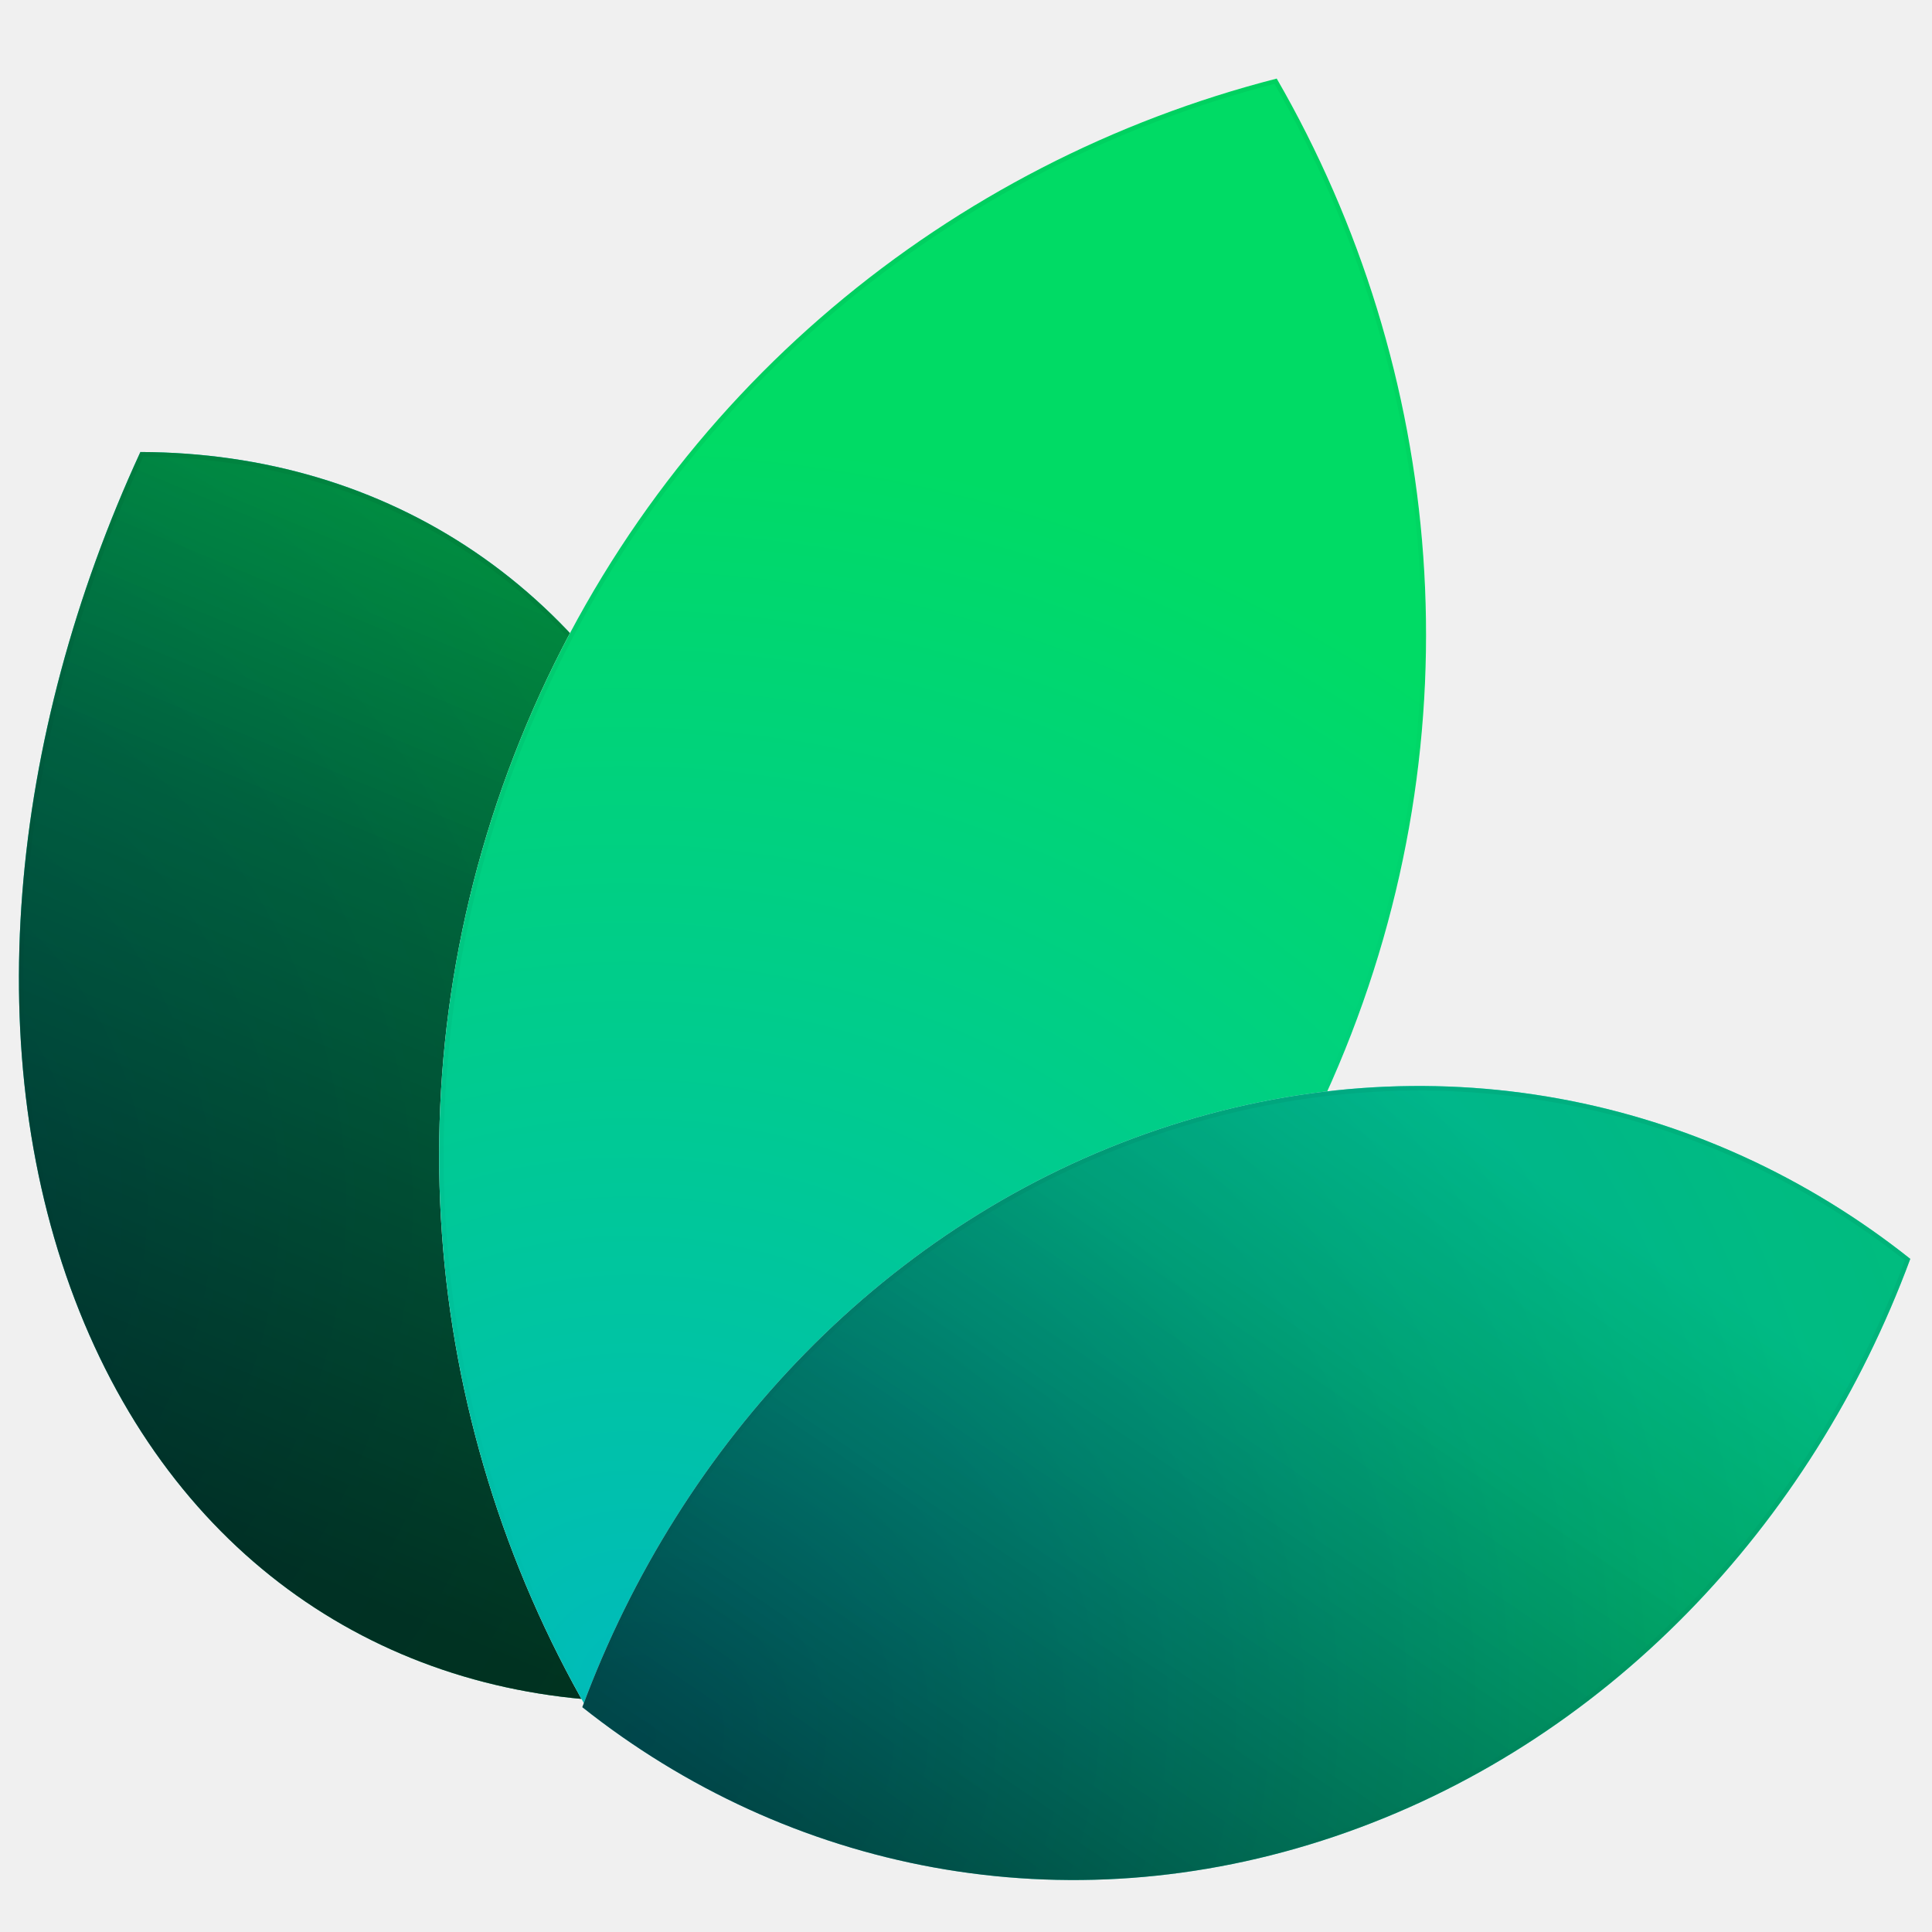
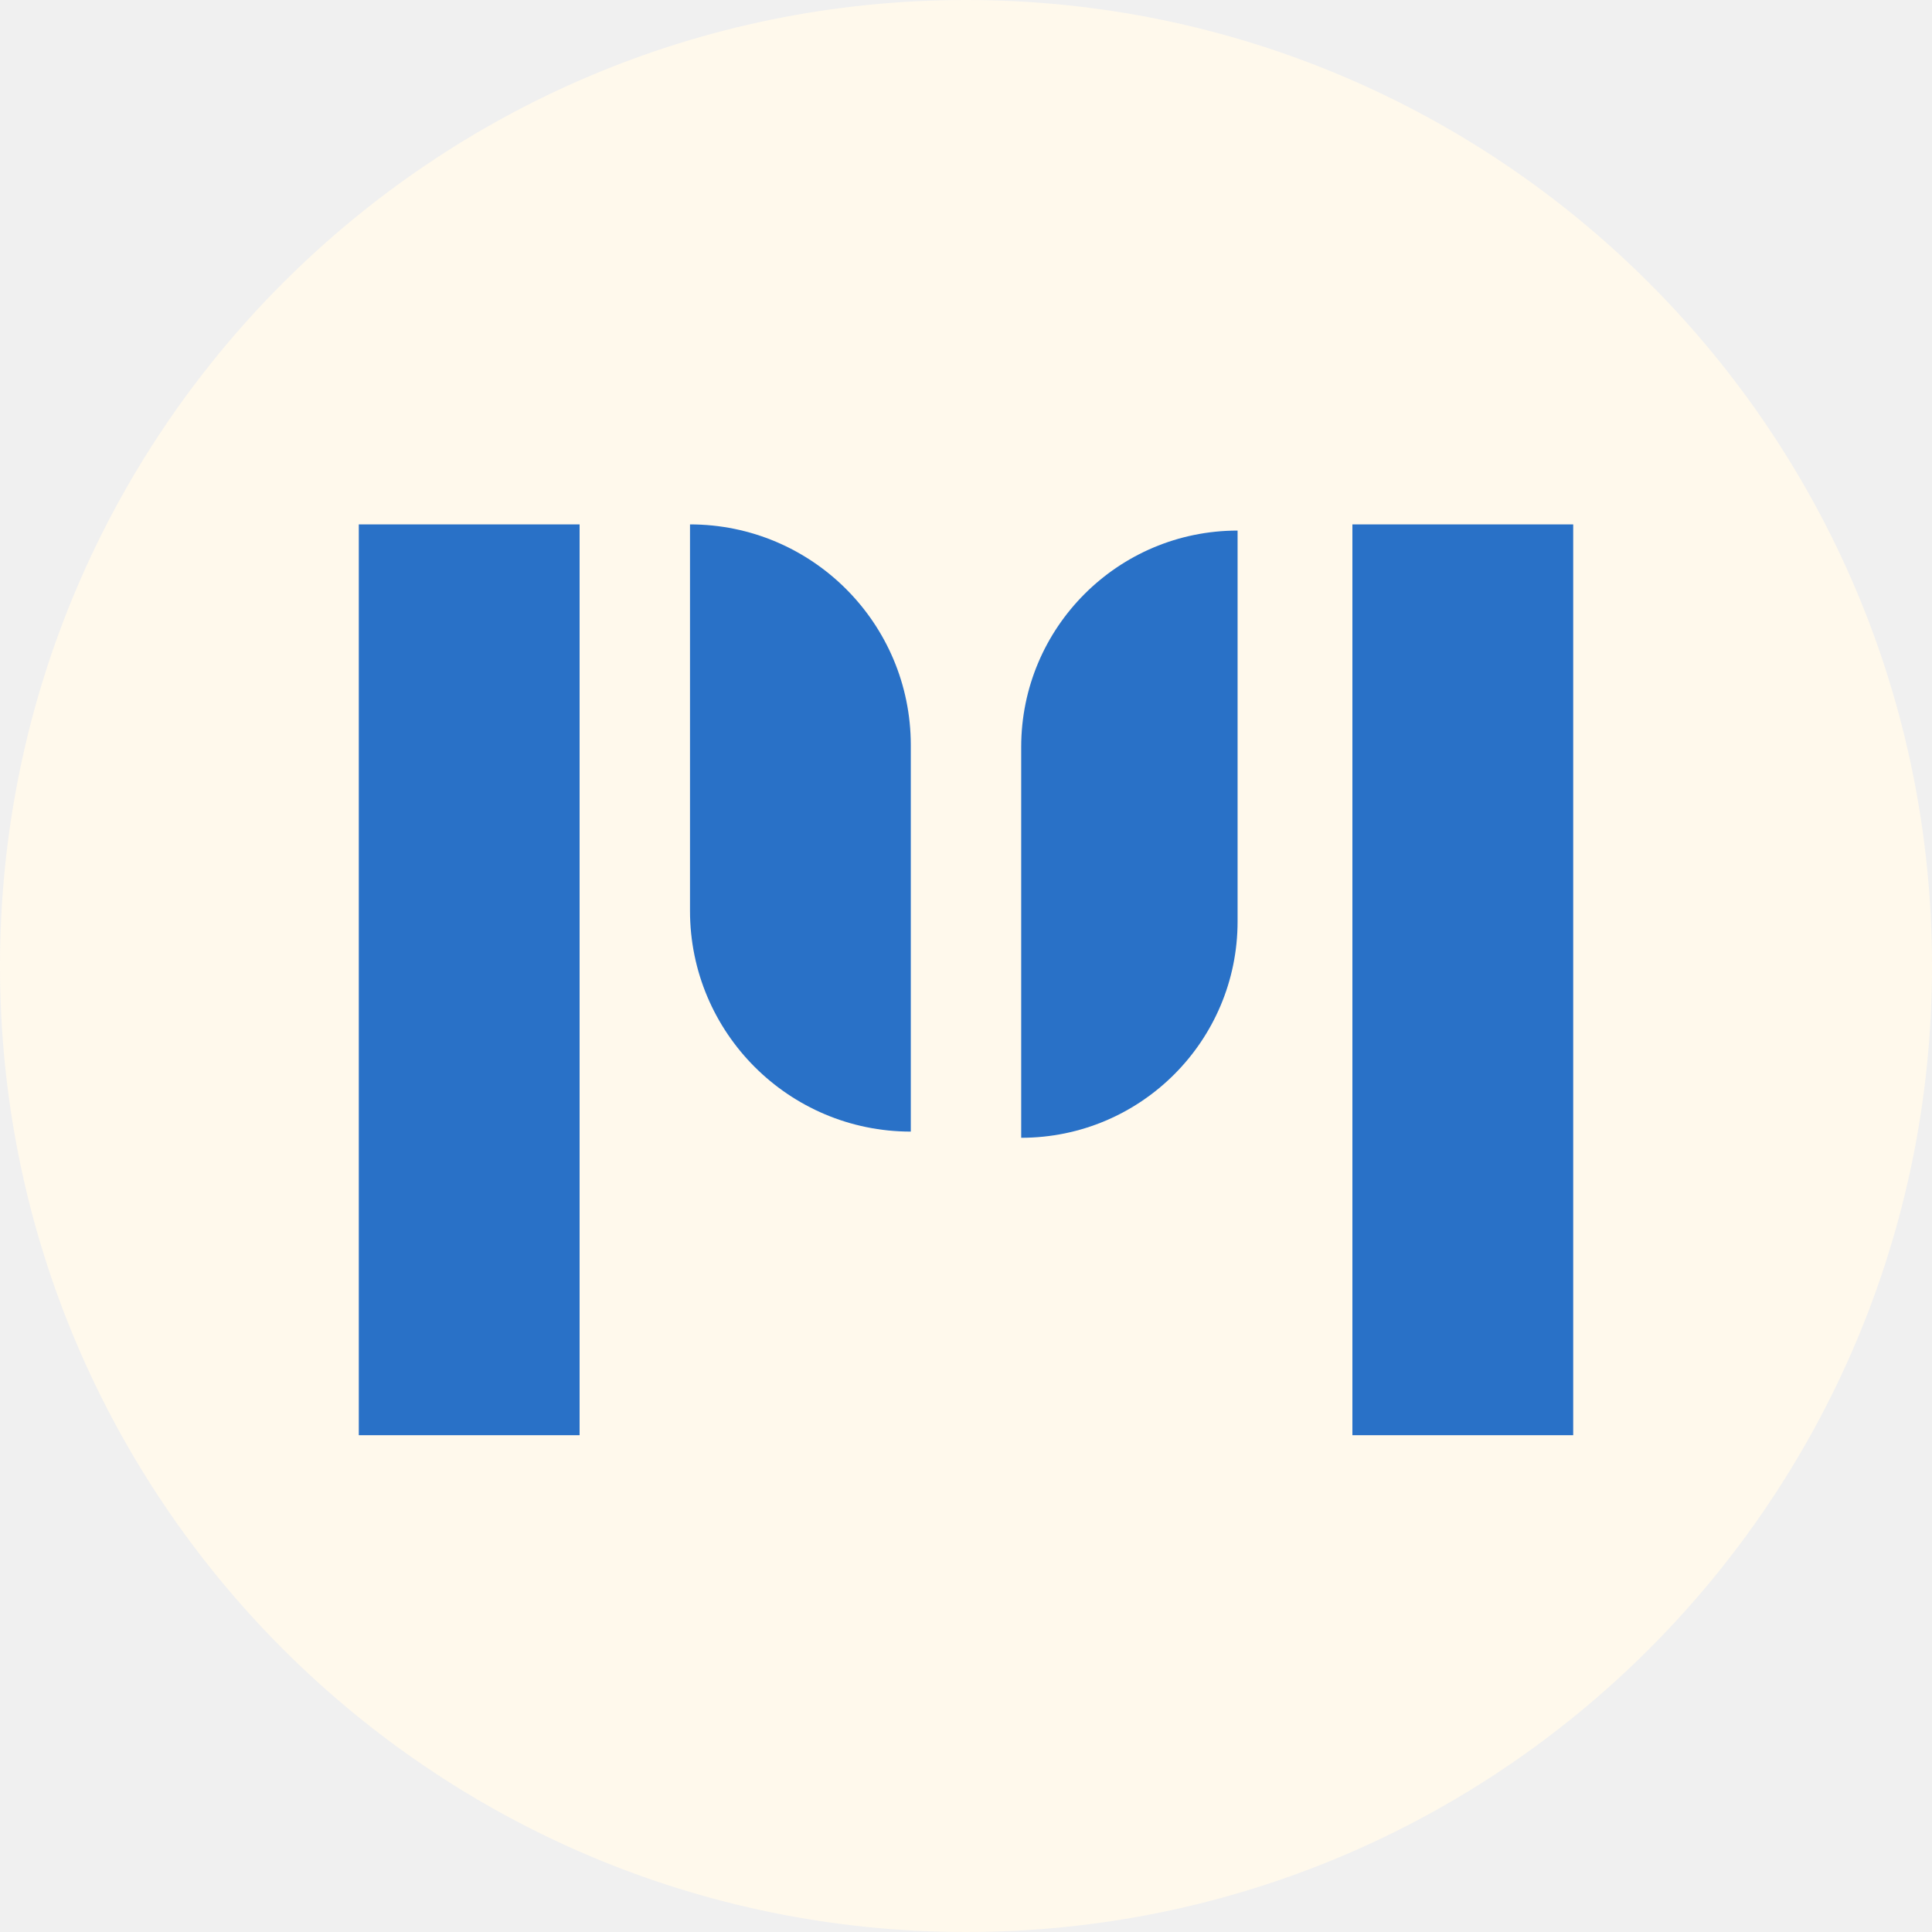
- <svg xmlns="http://www.w3.org/2000/svg" width="24" height="24" viewBox="0 0 24 24" fill="none">
-   <path d="M7.953 21.139C4.896 21.13 2.255 19.458 0.987 16.29C-0.28 13.121 0.109 9.163 1.744 5.615C4.801 5.624 7.442 7.296 8.71 10.465C9.977 13.633 9.588 17.591 7.953 21.139Z" fill="white" />
-   <path d="M7.953 21.139C4.896 21.13 2.255 19.458 0.987 16.29C-0.28 13.121 0.109 9.163 1.744 5.615C4.801 5.624 7.442 7.296 8.71 10.465C9.977 13.633 9.588 17.591 7.953 21.139Z" fill="url(#paint0_radial_101_2703)" />
-   <path d="M7.953 21.139C4.896 21.13 2.255 19.458 0.987 16.29C-0.28 13.121 0.109 9.163 1.744 5.615C4.801 5.624 7.442 7.296 8.71 10.465C9.977 13.633 9.588 17.591 7.953 21.139Z" fill="black" fill-opacity="0.5" style="mix-blend-mode:hard-light" />
-   <path d="M7.953 21.139C4.896 21.13 2.255 19.458 0.987 16.29C-0.28 13.121 0.109 9.163 1.744 5.615C4.801 5.624 7.442 7.296 8.71 10.465C9.977 13.633 9.588 17.591 7.953 21.139Z" fill="url(#paint1_linear_101_2703)" fill-opacity="0.5" style="mix-blend-mode:hard-light" />
-   <path d="M8.684 10.476C9.945 13.63 9.561 17.572 7.935 21.111C4.897 21.096 2.274 19.431 1.013 16.279C-0.248 13.124 0.136 9.182 1.762 5.643C4.8 5.659 7.423 7.324 8.684 10.476Z" stroke="url(#paint2_linear_101_2703)" stroke-opacity="0.05" stroke-width="0.056" />
-   <path d="M7.31 21.257C11.354 20.221 14.884 17.375 16.628 13.236C18.373 9.097 17.945 4.587 15.86 0.976C11.816 2.012 8.287 4.858 6.542 8.998C4.797 13.137 5.225 17.646 7.31 21.257Z" fill="white" />
-   <path d="M7.31 21.257C11.354 20.221 14.884 17.375 16.628 13.236C18.373 9.097 17.945 4.587 15.86 0.976C11.816 2.012 8.287 4.858 6.542 8.998C4.797 13.137 5.225 17.646 7.31 21.257Z" fill="url(#paint3_radial_101_2703)" />
-   <path d="M16.603 13.225C14.864 17.349 11.351 20.187 7.324 21.225C5.253 17.624 4.829 13.132 6.568 9.009C8.306 4.885 11.819 2.047 15.846 1.009C17.918 4.61 18.341 9.101 16.603 13.225Z" stroke="url(#paint4_linear_101_2703)" stroke-opacity="0.05" stroke-width="0.056" />
-   <path d="M7.234 21.207C9.789 23.237 13.21 23.951 16.577 22.814C19.944 21.677 22.506 18.945 23.73 15.638C21.175 13.608 17.754 12.894 14.387 14.031C11.02 15.168 8.458 17.901 7.234 21.207Z" fill="white" />
-   <path d="M7.234 21.207C9.789 23.237 13.21 23.951 16.577 22.814C19.944 21.677 22.506 18.945 23.73 15.638C21.175 13.608 17.754 12.894 14.387 14.031C11.02 15.168 8.458 17.901 7.234 21.207Z" fill="url(#paint5_radial_101_2703)" />
-   <path d="M7.234 21.207C9.789 23.237 13.21 23.951 16.577 22.814C19.944 21.677 22.506 18.945 23.73 15.638C21.175 13.608 17.754 12.894 14.387 14.031C11.02 15.168 8.458 17.901 7.234 21.207Z" fill="black" fill-opacity="0.2" style="mix-blend-mode:hard-light" />
-   <path d="M7.234 21.207C9.789 23.237 13.21 23.951 16.577 22.814C19.944 21.677 22.506 18.945 23.73 15.638C21.175 13.608 17.754 12.894 14.387 14.031C11.02 15.168 8.458 17.901 7.234 21.207Z" fill="url(#paint6_linear_101_2703)" fill-opacity="0.5" style="mix-blend-mode:hard-light" />
-   <path d="M16.568 22.787C13.218 23.918 9.814 23.212 7.267 21.198C8.492 17.907 11.044 15.189 14.396 14.058C17.747 12.927 21.15 13.633 23.697 15.648C22.472 18.938 19.92 21.656 16.568 22.787Z" stroke="url(#paint7_linear_101_2703)" stroke-opacity="0.05" stroke-width="0.056" />
-   <defs>
-     <radialGradient id="paint0_radial_101_2703" cx="0" cy="0" r="1" gradientUnits="userSpaceOnUse" gradientTransform="translate(-3.00503 15.023) rotate(-10.029) scale(17.9572 17.784)">
-       <stop stop-color="#00B0BB" />
-       <stop offset="1" stop-color="#00DB65" />
-     </radialGradient>
-     <linearGradient id="paint1_linear_101_2703" x1="7.39" y1="4.813" x2="1.63" y2="18.689" gradientUnits="userSpaceOnUse">
-       <stop stop-color="#18E299" />
-       <stop offset="1" />
-     </linearGradient>
-     <linearGradient id="paint2_linear_101_2703" x1="7.948" y1="8.016" x2="1.761" y2="18.746" gradientUnits="userSpaceOnUse">
-       <stop />
-       <stop offset="1" stop-opacity="0" />
-     </linearGradient>
-     <radialGradient id="paint3_radial_101_2703" cx="0" cy="0" r="1" gradientUnits="userSpaceOnUse" gradientTransform="translate(8.11404 20.8822) rotate(-75.7542) scale(21.6246 23.7772)">
-       <stop stop-color="#00BBBB" />
-       <stop offset="0.713" stop-color="#00DB65" />
-     </radialGradient>
-     <linearGradient id="paint4_linear_101_2703" x1="7.602" y1="5.871" x2="15.556" y2="16.372" gradientUnits="userSpaceOnUse">
-       <stop />
-       <stop offset="1" stop-opacity="0" />
-     </linearGradient>
-     <radialGradient id="paint5_radial_101_2703" cx="0" cy="0" r="1" gradientUnits="userSpaceOnUse" gradientTransform="translate(7.84537 21.5181) rotate(-20.3525) scale(18.5603 17.32)">
-       <stop stop-color="#00B0BB" />
-       <stop offset="1" stop-color="#00DB65" />
-     </radialGradient>
-     <linearGradient id="paint6_linear_101_2703" x1="16.808" y1="13.007" x2="10.041" y2="22.994" gradientUnits="userSpaceOnUse">
-       <stop stop-color="#00B1BC" />
-       <stop offset="1" />
-     </linearGradient>
-     <linearGradient id="paint7_linear_101_2703" x1="16.808" y1="13.007" x2="14.169" y2="23.841" gradientUnits="userSpaceOnUse">
-       <stop />
-       <stop offset="1" stop-opacity="0" />
-     </linearGradient>
-   </defs>
+ <svg xmlns="http://www.w3.org/2000/svg" width="70" height="70" viewBox="0 0 70 70" fill="none">
+   <rect width="70" height="70" rx="35" fill="#FFF9EC" />
+   <path d="M13 19H21L21 52H13L13 19Z" fill="#2971C7" />
+   <path d="M25 19C29.418 19 33 22.582 33 27V41C28.582 41 25 37.418 25 33V19Z" fill="#2971C7" />
+   <path d="M37 41.224C41.33 41.224 44.84 37.714 44.84 33.385V19.224C40.51 19.224 37 22.735 37 27.064V41.224Z" fill="#2971C7" />
+   <path d="M49 19H57V52H49V19Z" fill="#2971C7" />
</svg>
